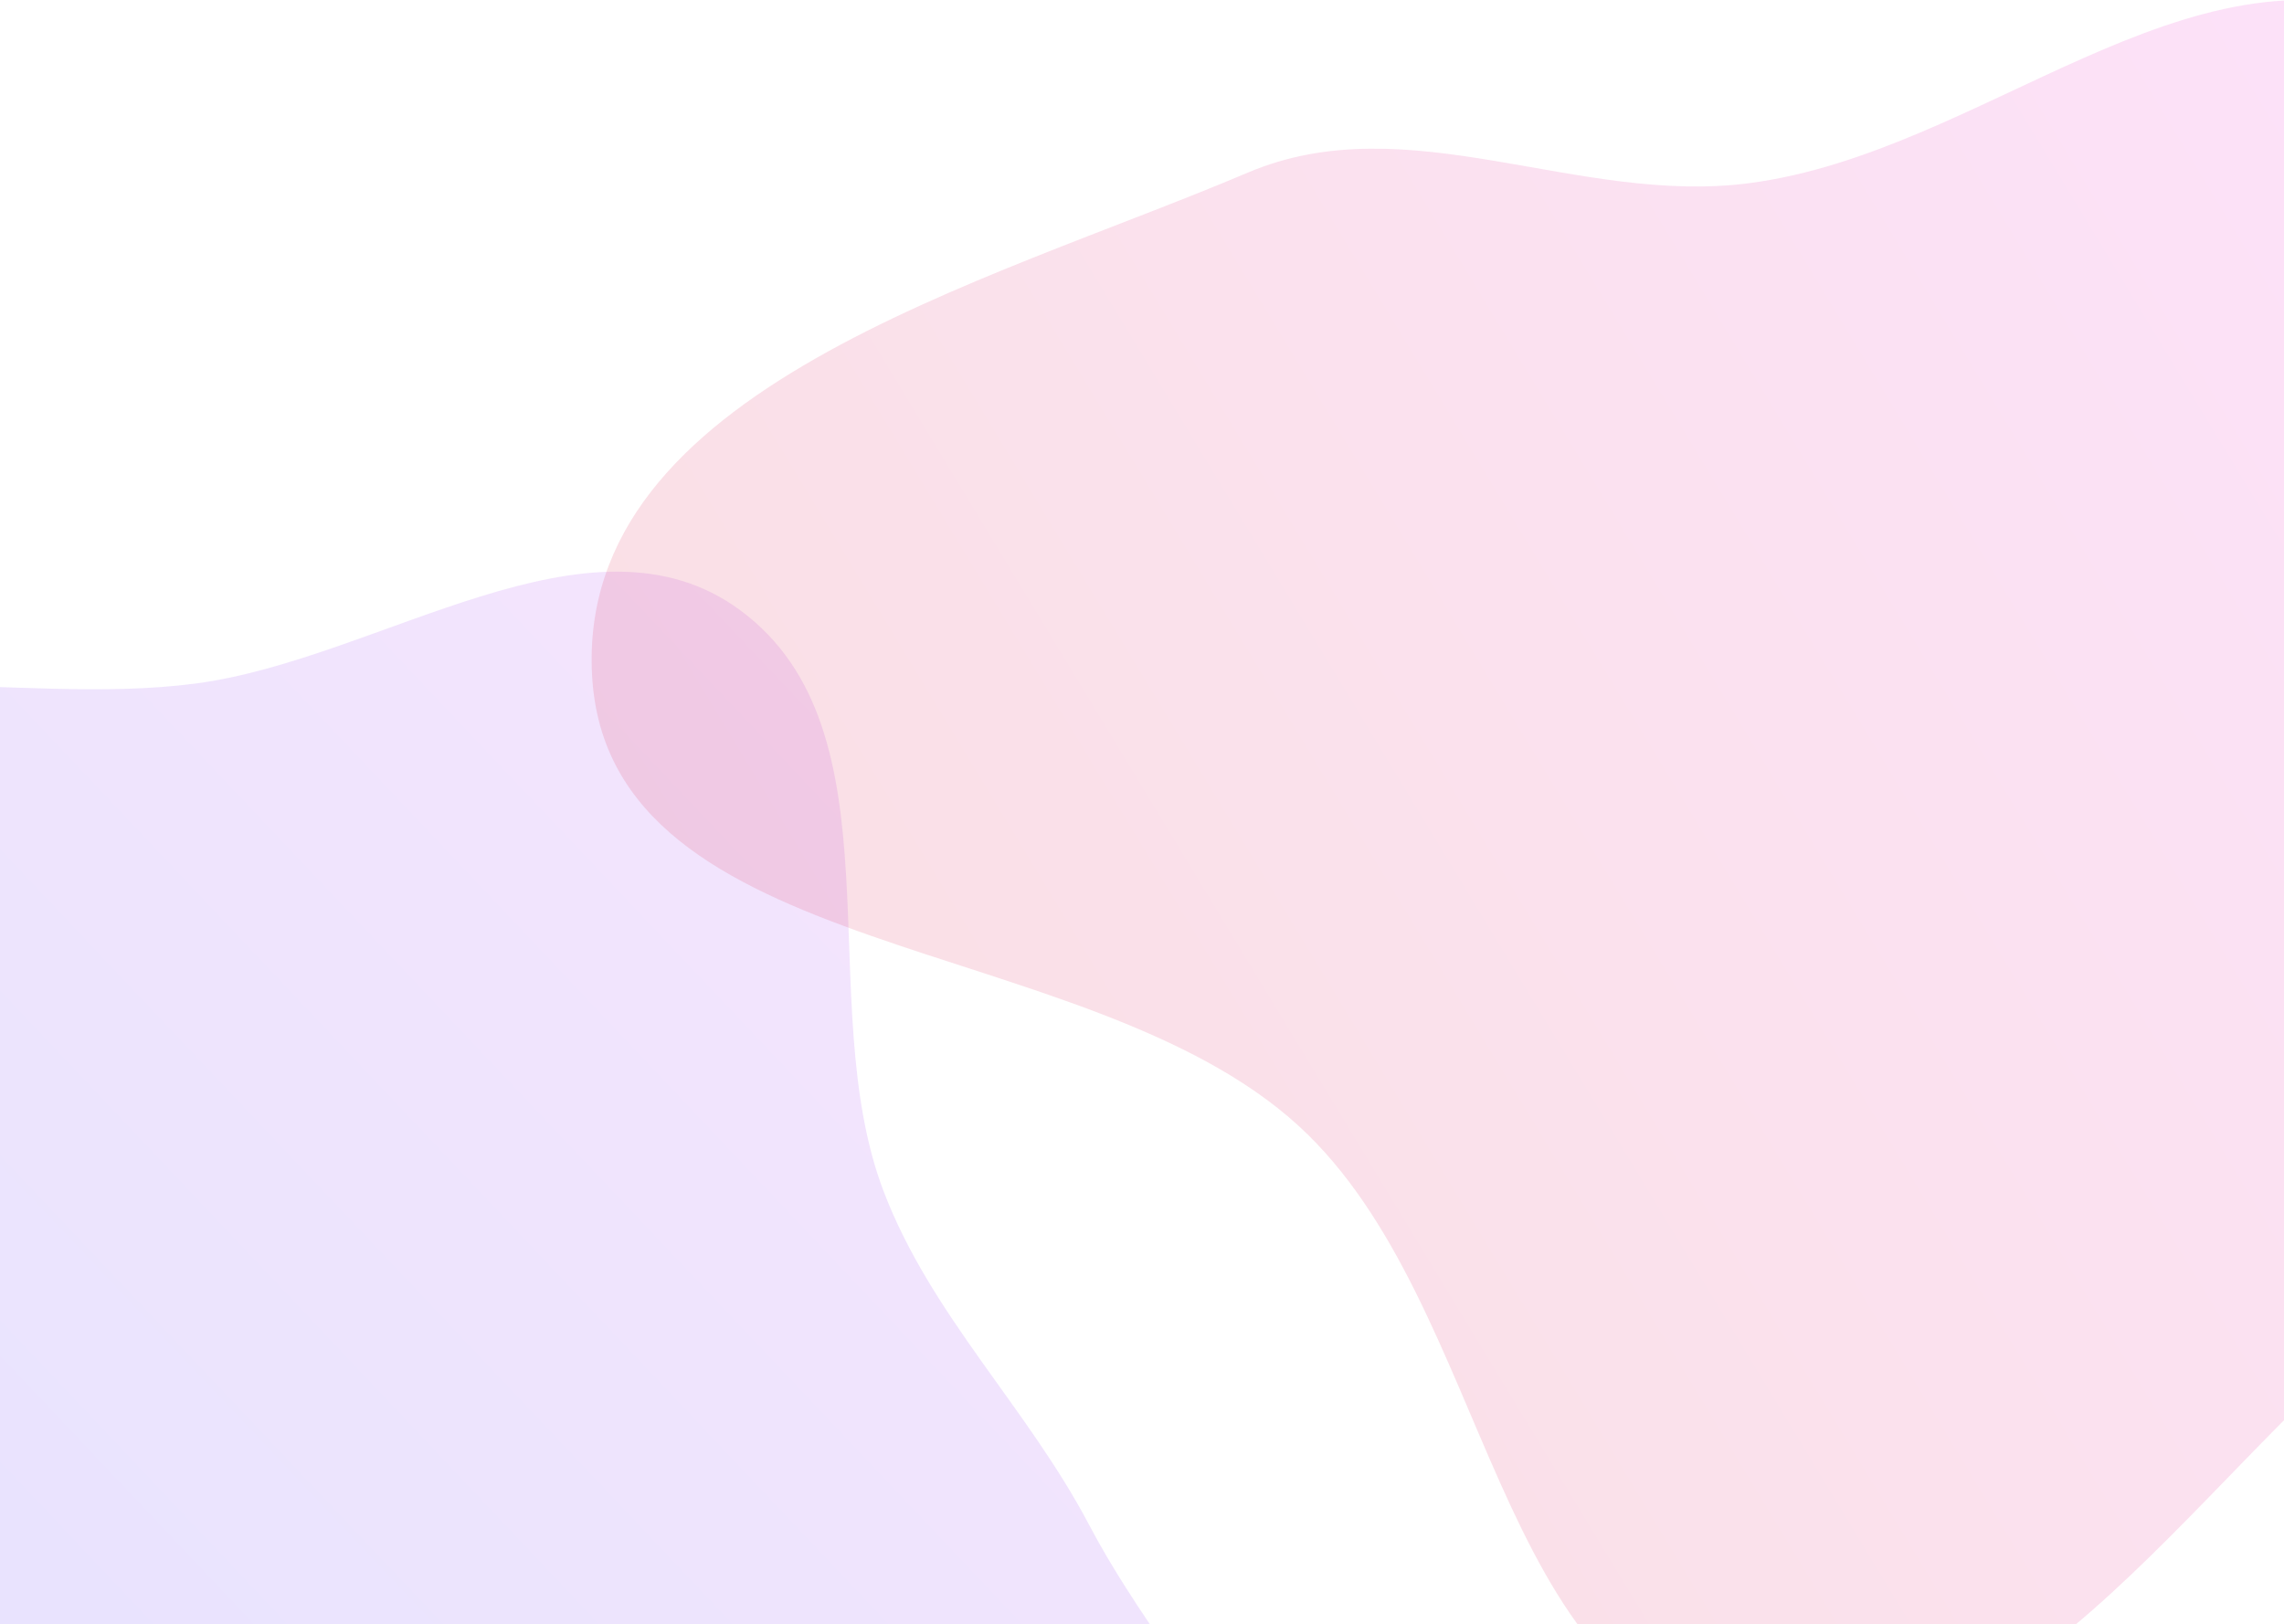
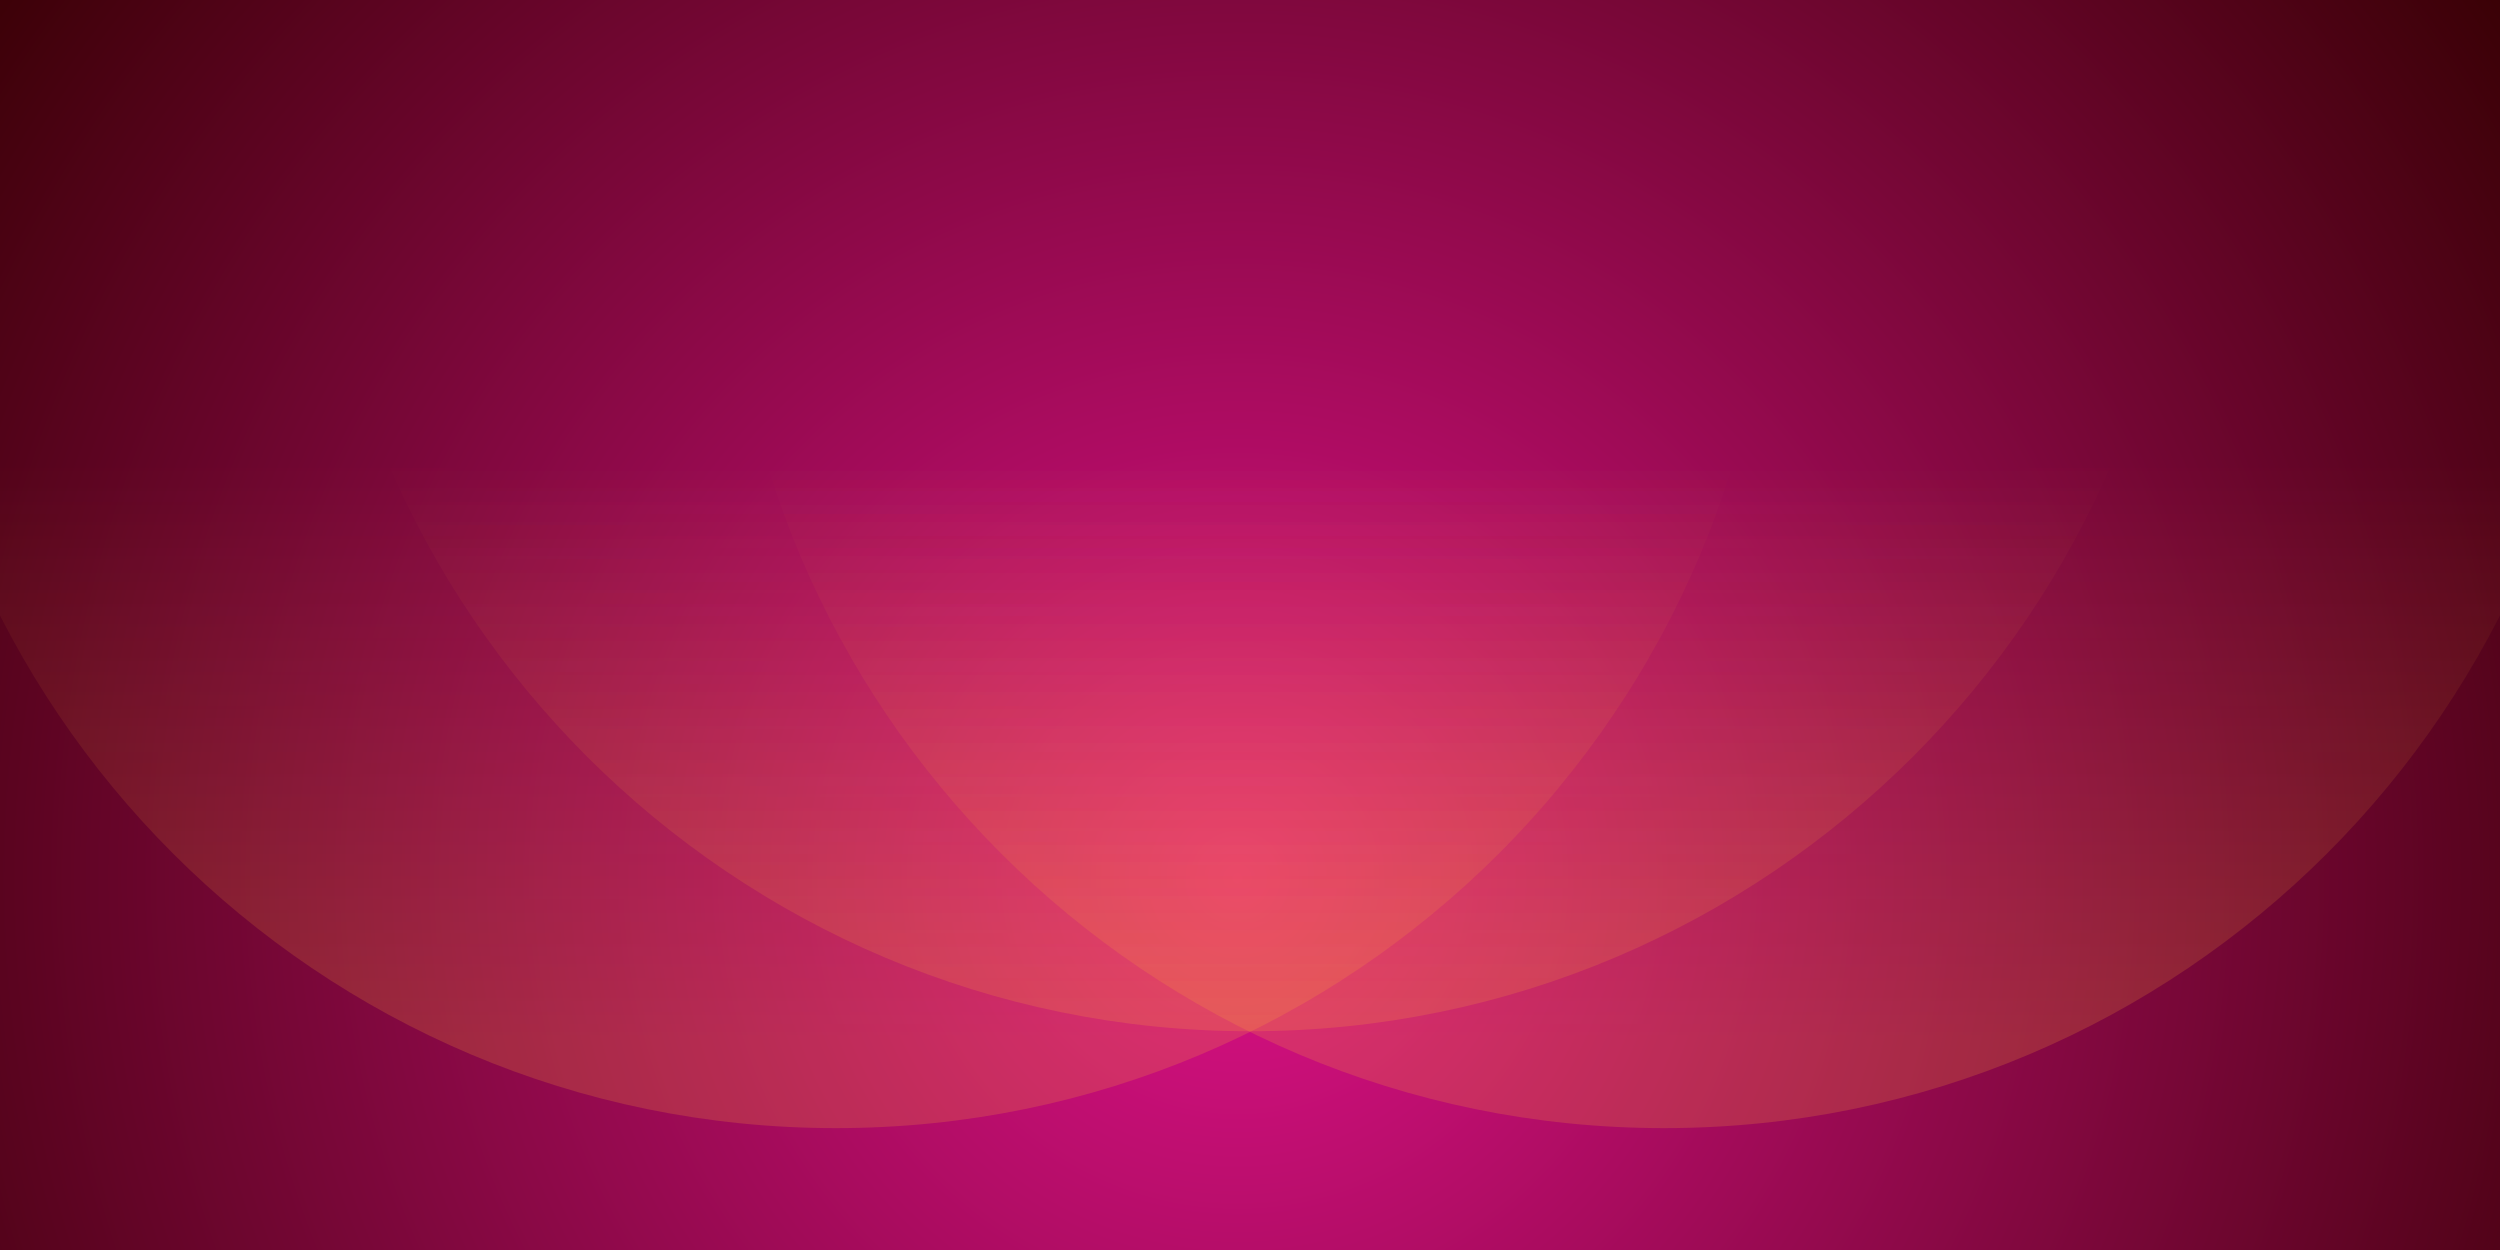
- <svg xmlns="http://www.w3.org/2000/svg" width="1440" height="1024" fill="none">
-   <path fill="url(#a)" fill-rule="evenodd" d="M-217.58 475.75c91.82-72.02 225.52-29.38 341.2-44.74C240 415.56 372.33 315.14 466.77 384.9c102.9 76.02 44.74 246.76 90.31 366.31 29.83 78.24 90.48 136.14 129.48 210.23 57.92 109.99 169.67 208.23 155.9 331.77-13.52 121.26-103.42 264.33-224.23 281.37-141.96 20.03-232.72-220.96-374.06-196.99-151.7 25.73-172.68 330.24-325.85 315.72-128.6-12.2-110.9-230.73-128.15-358.76-12.16-90.14 65.87-176.25 44.1-264.57-26.42-107.2-167.12-163.46-176.72-273.45-10.15-116.29 33.01-248.75 124.87-320.79Z" clip-rule="evenodd" style="opacity:.154" />
-   <path fill="url(#b)" fill-rule="evenodd" d="M1103.43 115.43c146.42-19.45 275.33-155.84 413.5-103.59 188.09 71.13 409 212.64 407.06 413.88-1.94 201.25-259.28 278.6-414.96 405.96-130 106.35-240.24 294.39-405.6 265.3-163.7-28.8-161.93-274.12-284.34-386.66-134.95-124.06-436-101.46-445.82-284.6-9.68-180.38 247.41-246.3 413.54-316.9 101.01-42.93 207.83 21.06 316.62 6.61Z" clip-rule="evenodd" style="opacity:.154" />
+ <svg xmlns="http://www.w3.org/2000/svg" width="100%" height="100%" viewBox="0 0 800 400">
+   <rect fill="#330000" width="800" height="400" />
  <defs>
-     <linearGradient id="b" x1="373" x2="1995.44" y1="1100" y2="118.03" gradientUnits="userSpaceOnUse">
-       <stop stop-color="#D83333" />
-       <stop offset="1" stop-color="#F041FF" />
-     </linearGradient>
-     <linearGradient id="a" x1="107.37" x2="1130.66" y1="1993.35" y2="1026.31" gradientUnits="userSpaceOnUse">
-       <stop stop-color="#3245FF" />
-       <stop offset="1" stop-color="#BC52EE" />
+     <radialGradient id="a" cx="396" cy="281" r="514" gradientUnits="userSpaceOnUse">
+       <stop offset="0" stop-color="#D18" />
+       <stop offset="1" stop-color="#330000" />
+     </radialGradient>
+     <linearGradient id="b" gradientUnits="userSpaceOnUse" x1="400" y1="148" x2="400" y2="333">
+       <stop offset="0" stop-color="#FA3" stop-opacity="0" />
+       <stop offset="1" stop-color="#FA3" stop-opacity="0.5" />
    </linearGradient>
  </defs>
+   <rect fill="url(#a)" width="800" height="400" />
+   <g fill-opacity="0.4">
+     <circle fill="url(#b)" cx="267.5" cy="61" r="300" />
+     <circle fill="url(#b)" cx="532.5" cy="61" r="300" />
+     <circle fill="url(#b)" cx="400" cy="30" r="300" />
+   </g>
</svg>
